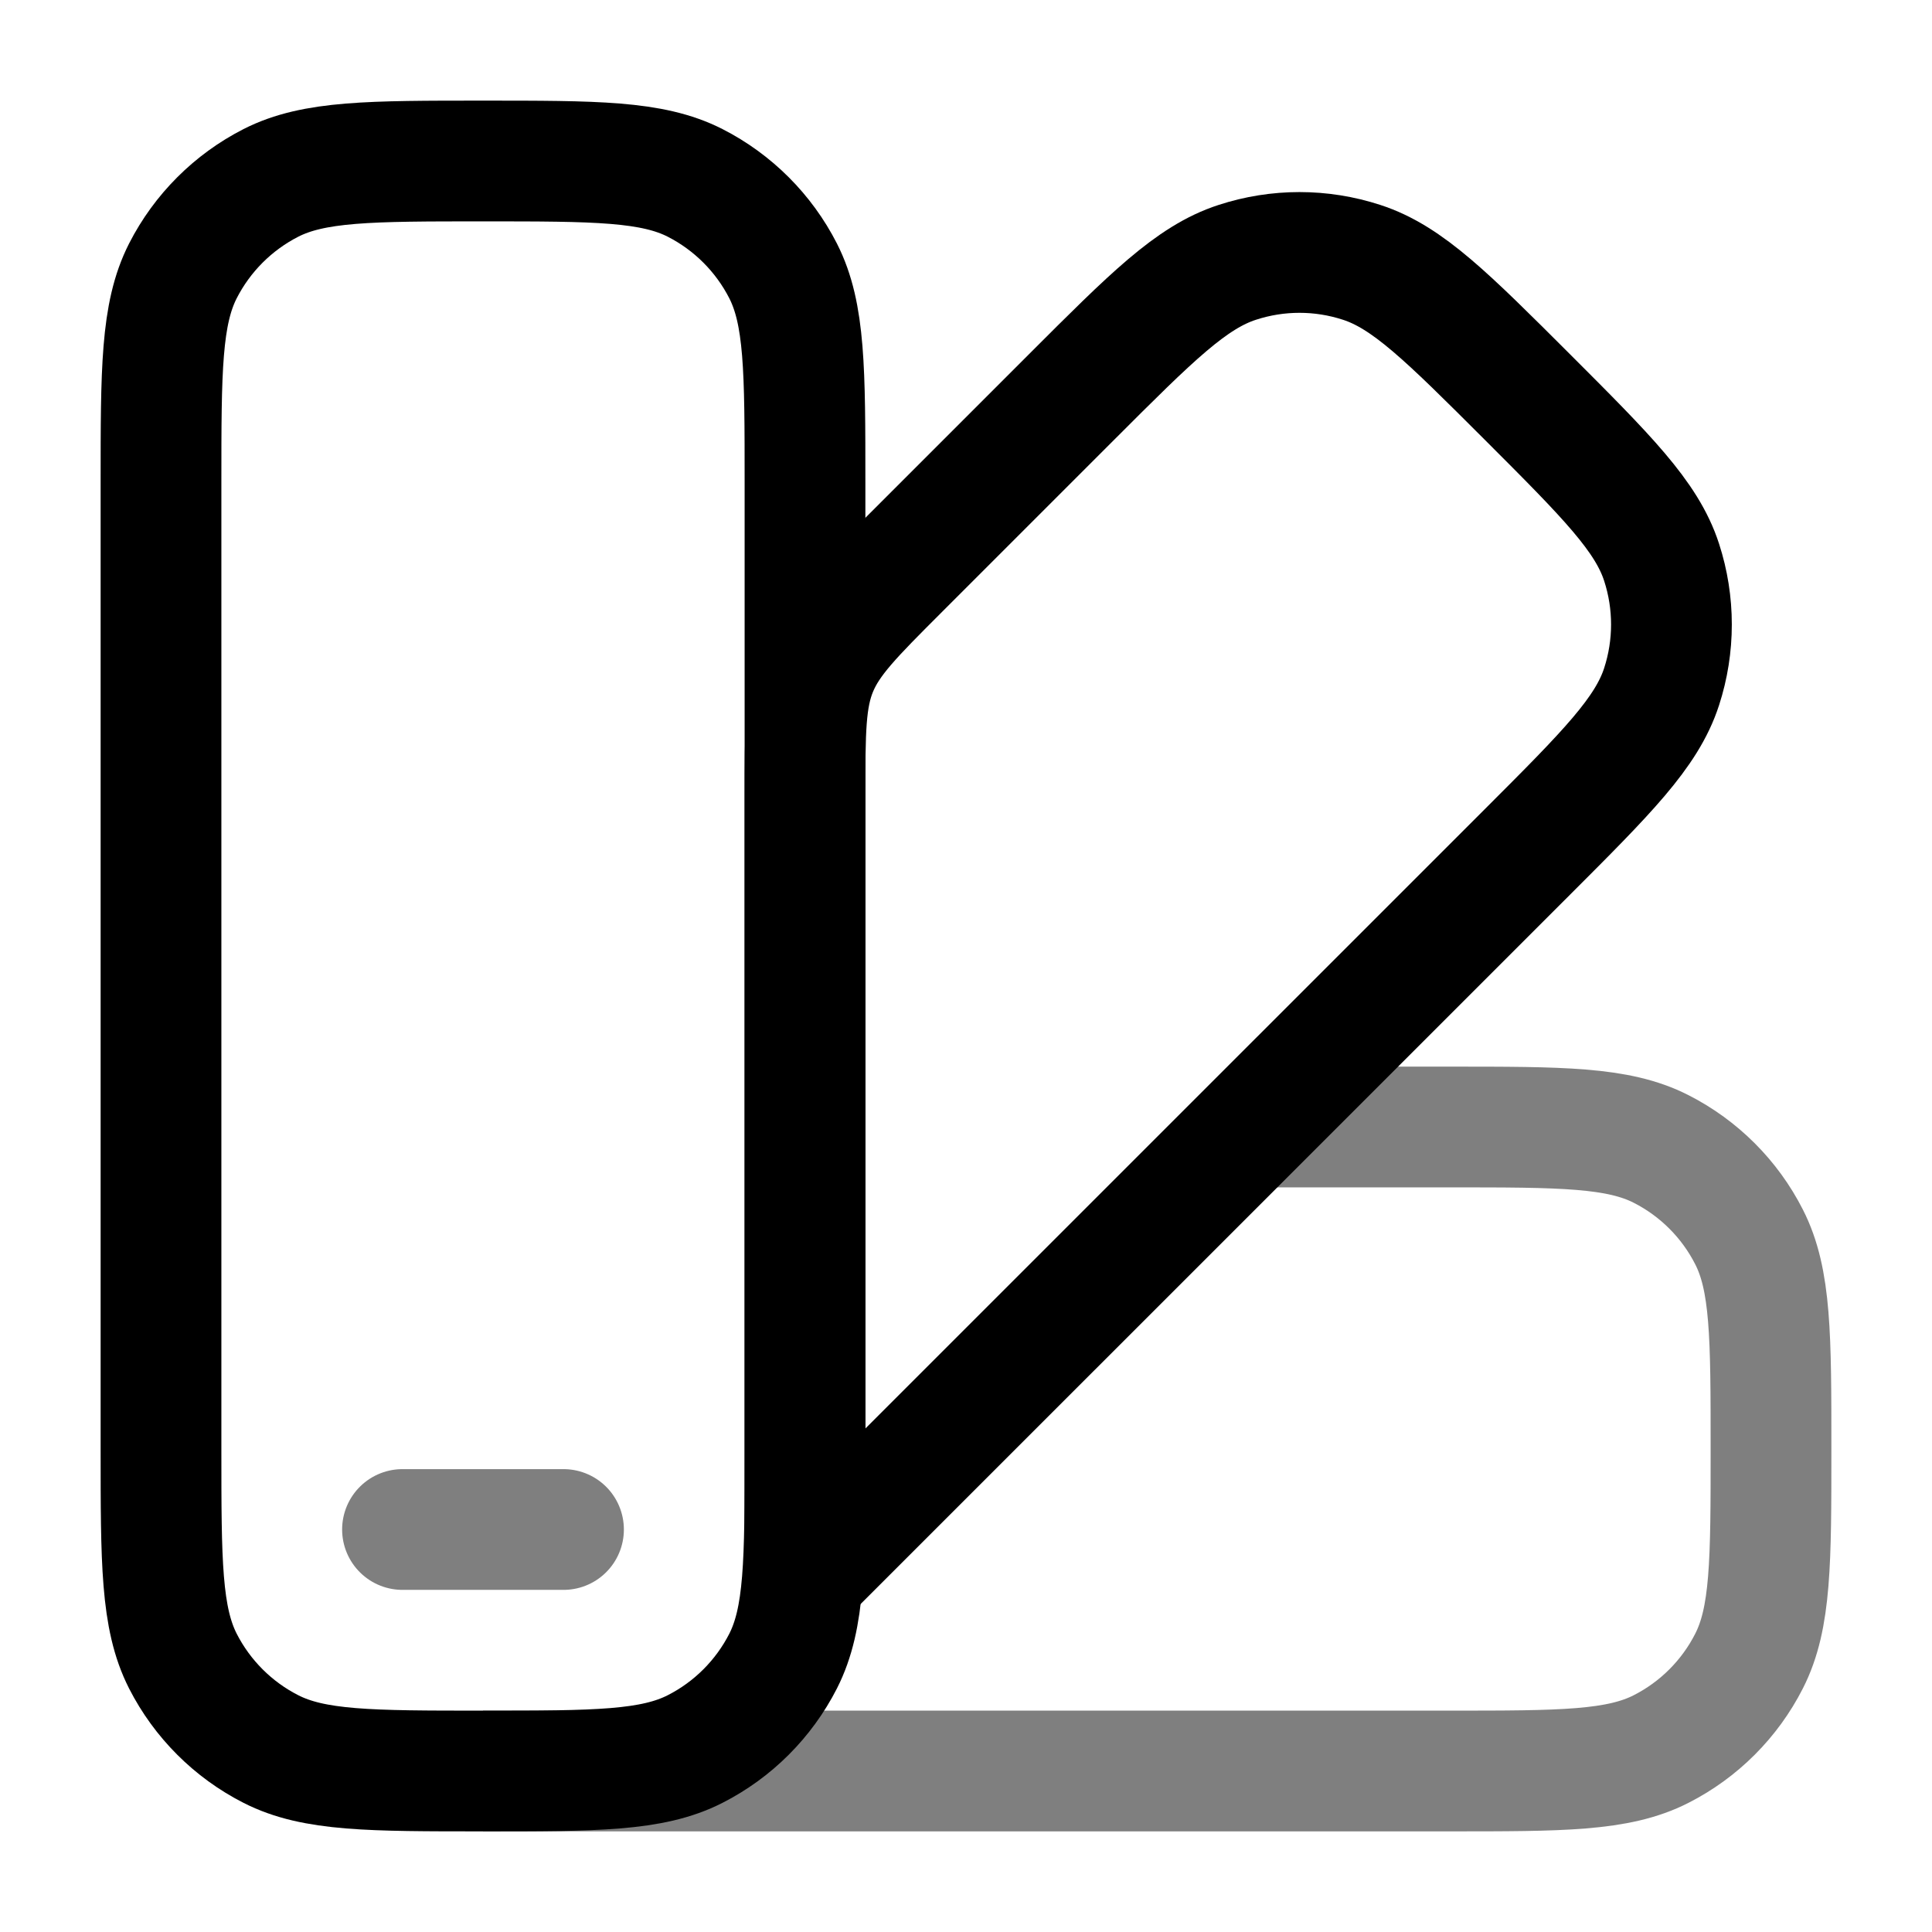
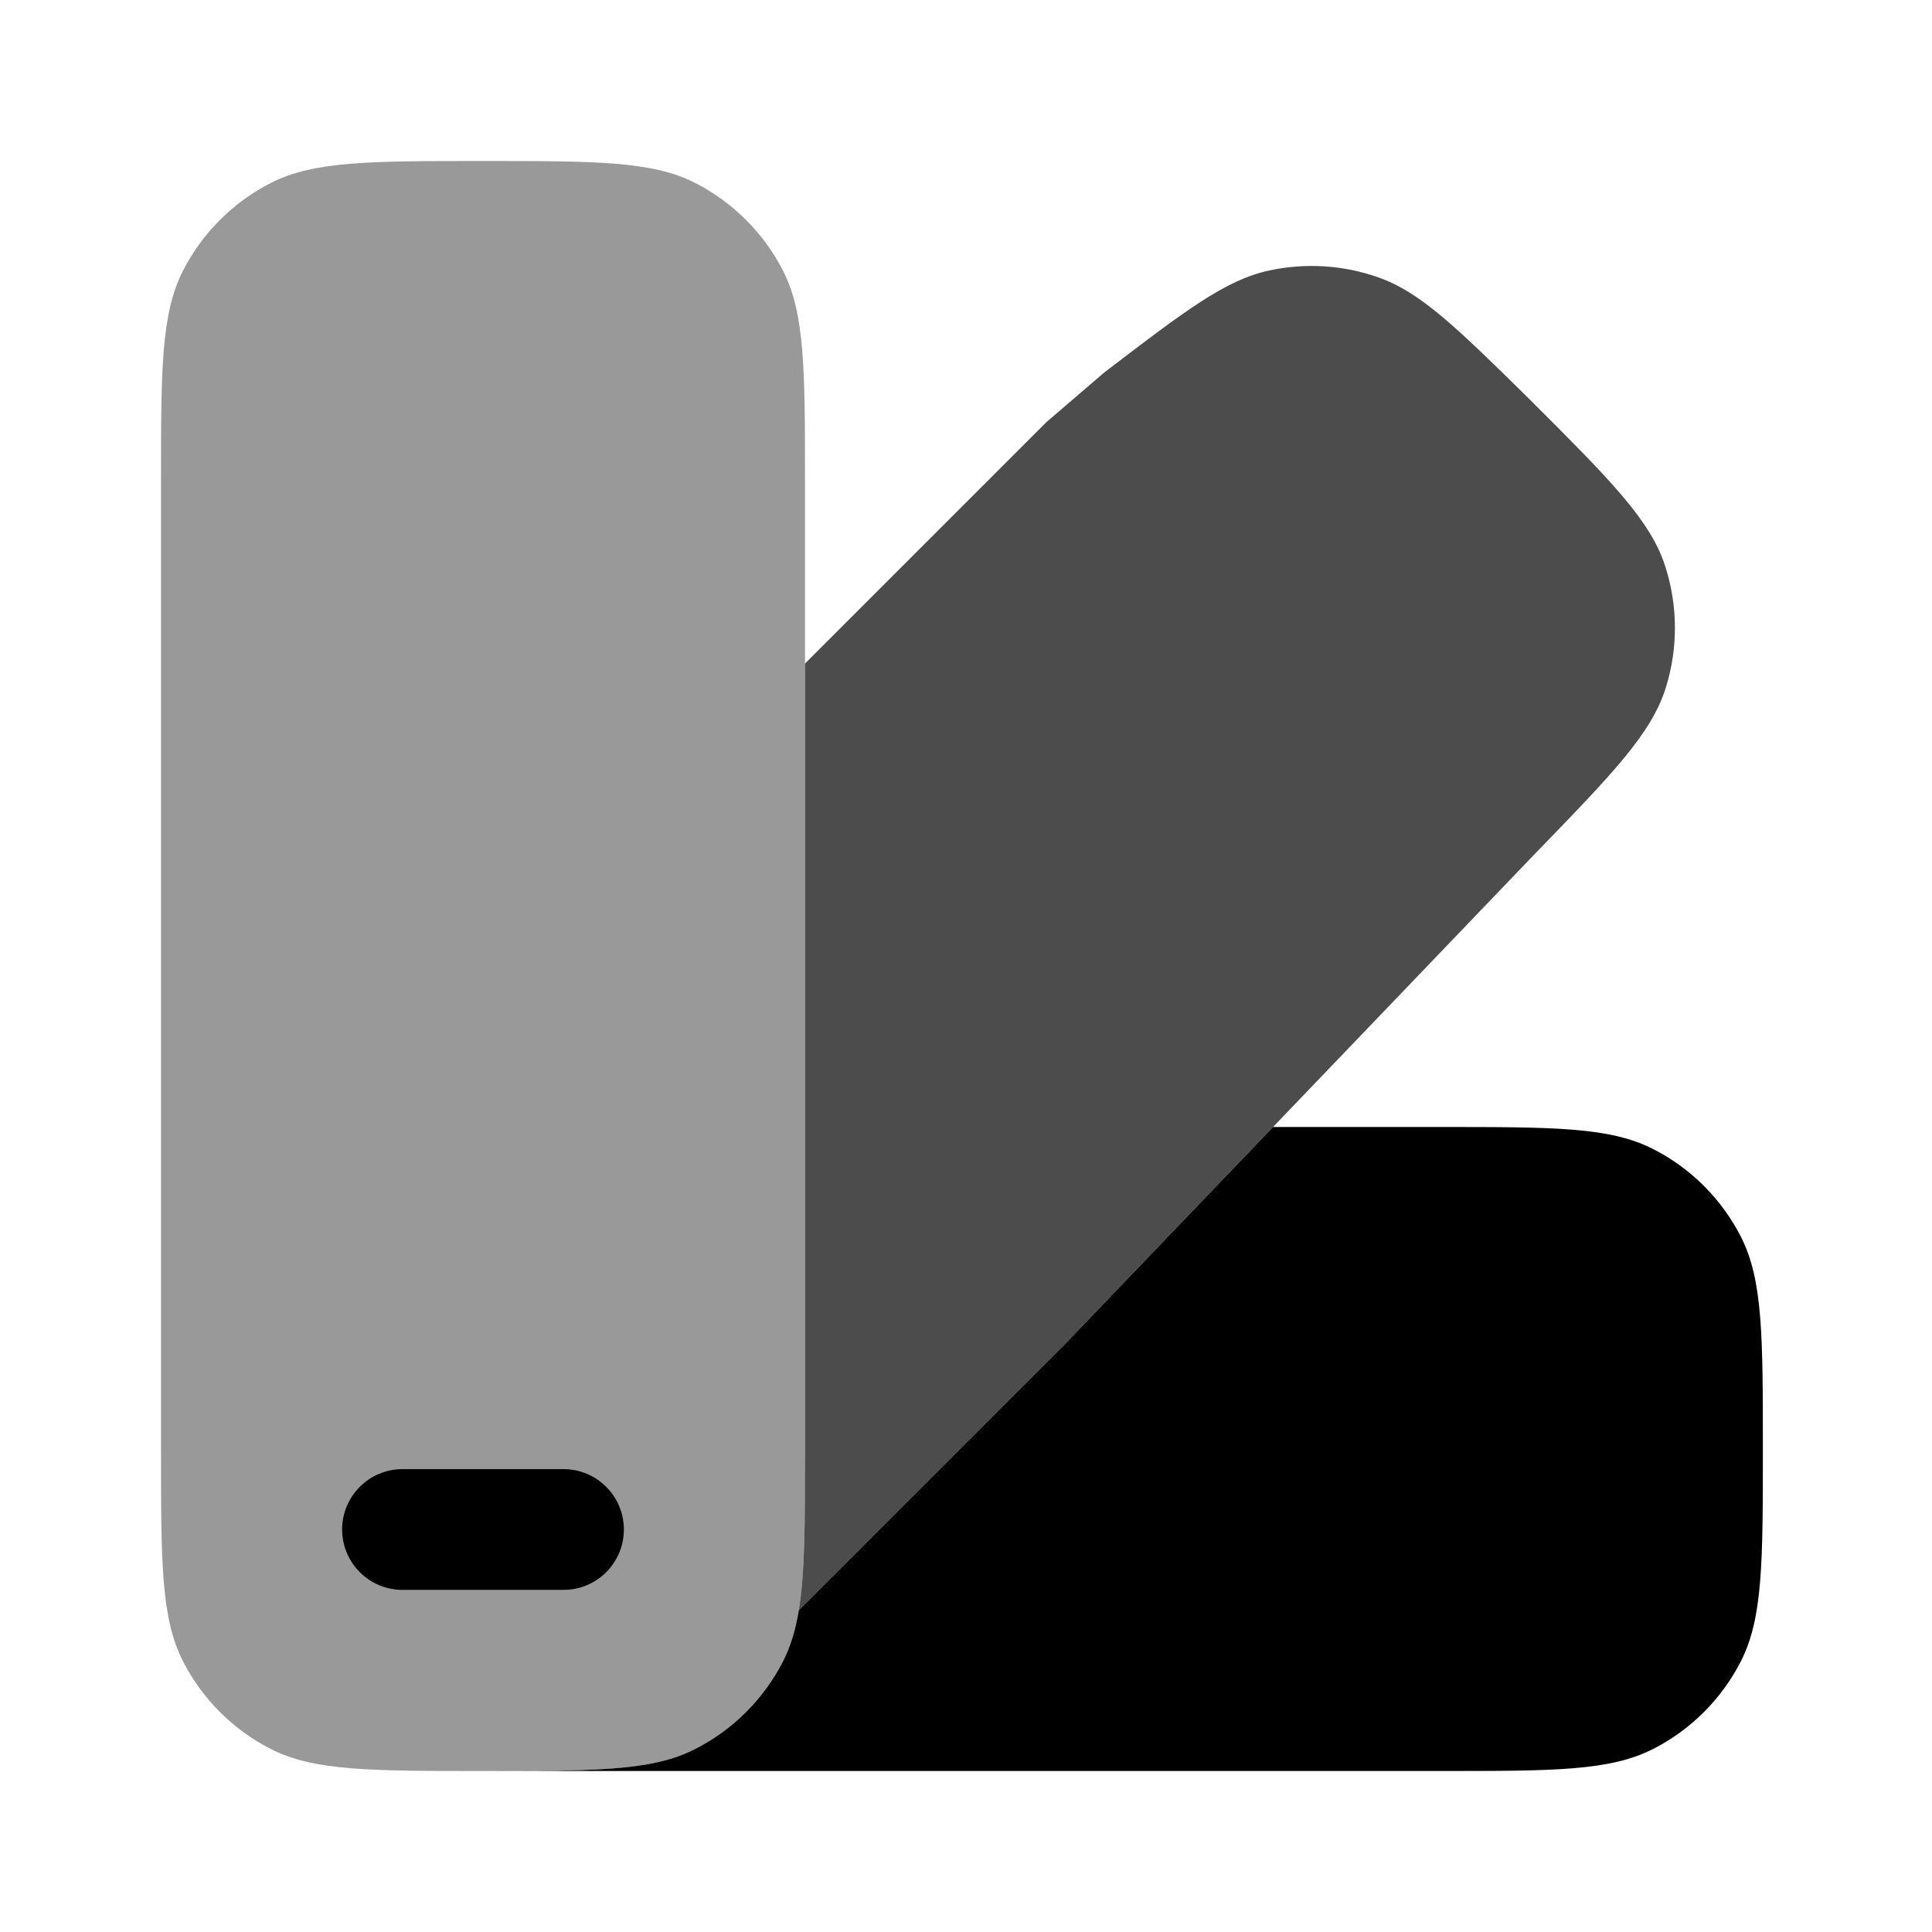
<svg xmlns="http://www.w3.org/2000/svg" width="24" height="24" viewBox="0 0 24 24" fill="none">
-   <path d="M2 6C2 4.6 2 3.9 2.272 3.365C2.512 2.895 2.895 2.512 3.365 2.272C3.9 2 4.6 2 6 2C7.4 2 8.1 2 8.635 2.272C9.105 2.512 9.488 2.895 9.728 3.365C10 3.9 10 4.6 10 6V18C10 19.4 10 20.1 9.728 20.635C9.488 21.105 9.105 21.488 8.635 21.727C8.1 22 7.4 22 6 22C4.6 22 3.9 22 3.365 21.727C2.895 21.488 2.512 21.105 2.272 20.635C2 20.1 2 19.4 2 18V6Z" stroke="black" stroke-width="1.5" />
-   <path opacity="0.5" d="M7 19H5" stroke="black" stroke-width="1.5" stroke-linecap="round" />
-   <path d="M13.314 4.929L11.172 7.071C10.594 7.649 10.305 7.938 10.152 8.306C10 8.673 10 9.082 10 9.9L10 19.556L18.971 10.586C19.961 9.596 20.456 9.101 20.641 8.53C20.804 8.028 20.804 7.487 20.641 6.985C20.456 6.414 19.961 5.919 18.971 4.929C17.98 3.939 17.485 3.444 16.915 3.259C16.413 3.095 15.872 3.095 15.37 3.259C14.799 3.444 14.304 3.939 13.314 4.929Z" stroke="black" stroke-width="1.5" />
-   <path opacity="0.5" d="M6 22L18 22C19.4 22 20.1 22 20.635 21.727C21.105 21.488 21.488 21.105 21.727 20.635C22 20.1 22 19.4 22 18C22 16.6 22 15.9 21.727 15.365C21.488 14.895 21.105 14.512 20.635 14.273C20.1 14 19.4 14 18 14L15.5 14" stroke="black" stroke-width="1.5" />
+   <path d="M7.75 19C7.75 19.414 7.414 19.75 7 19.75H5C4.586 19.75 4.25 19.414 4.25 19C4.25 18.586 4.586 18.25 5 18.25H7C7.414 18.25 7.75 18.586 7.75 19Z" fill="black" />
+   <path opacity="0.4" d="M10 18V6C10 4.6 10 3.9 9.728 3.365C9.488 2.895 9.105 2.512 8.635 2.272C8.1 2 7.4 2 6 2C4.6 2 3.9 2 3.365 2.272C2.895 2.512 2.512 2.895 2.272 3.365C2 3.9 2 4.6 2 6V18C2 19.4 2 20.1 2.272 20.635C2.512 21.105 2.895 21.488 3.365 21.727C3.9 22 4.6 22 6 22C7.4 22 8.1 22 8.635 21.727C9.105 21.488 9.488 21.105 9.728 20.635C10 20.1 10 19.4 10 18Z" fill="black" />
+   <g opacity="0.7">
+     <path d="M10 8.243V18C10 18.919 10 19.536 9.923 20.003L13.222 16.704L19.06 10.614C20.033 9.611 20.52 9.109 20.696 8.534C20.847 8.044 20.843 7.519 20.685 7.031C20.5 6.458 20 5.958 19 4.959C18.099 4.073 17.648 3.629 17.12 3.445C16.686 3.292 16.218 3.263 15.767 3.36C15.22 3.478 14.718 3.862 13.714 4.63L13 5.243L10 8.243Z" fill="black" />
+     <path d="M8.003 21.923C8.002 21.923 8.001 21.923 8 21.924V21.926L8.003 21.923Z" fill="black" />
+   </g>
+   <path d="M15.814 14H17.899C19.299 14 20 14 20.534 14.273C21.005 14.512 21.387 14.895 21.627 15.365C21.899 15.9 21.899 16.6 21.899 18C21.899 19.4 21.899 20.1 21.627 20.635C21.387 21.105 21.005 21.488 20.534 21.727C20 22 19.299 22 17.899 22H6C6.917 22 7.534 22 8.001 21.923L8 21.926L8.003 21.923C8.248 21.883 8.451 21.821 8.635 21.727C9.105 21.488 9.488 21.105 9.728 20.635C9.821 20.451 9.883 20.248 9.923 20.003L13.222 16.704L15.814 14Z" fill="black" />
</svg>
